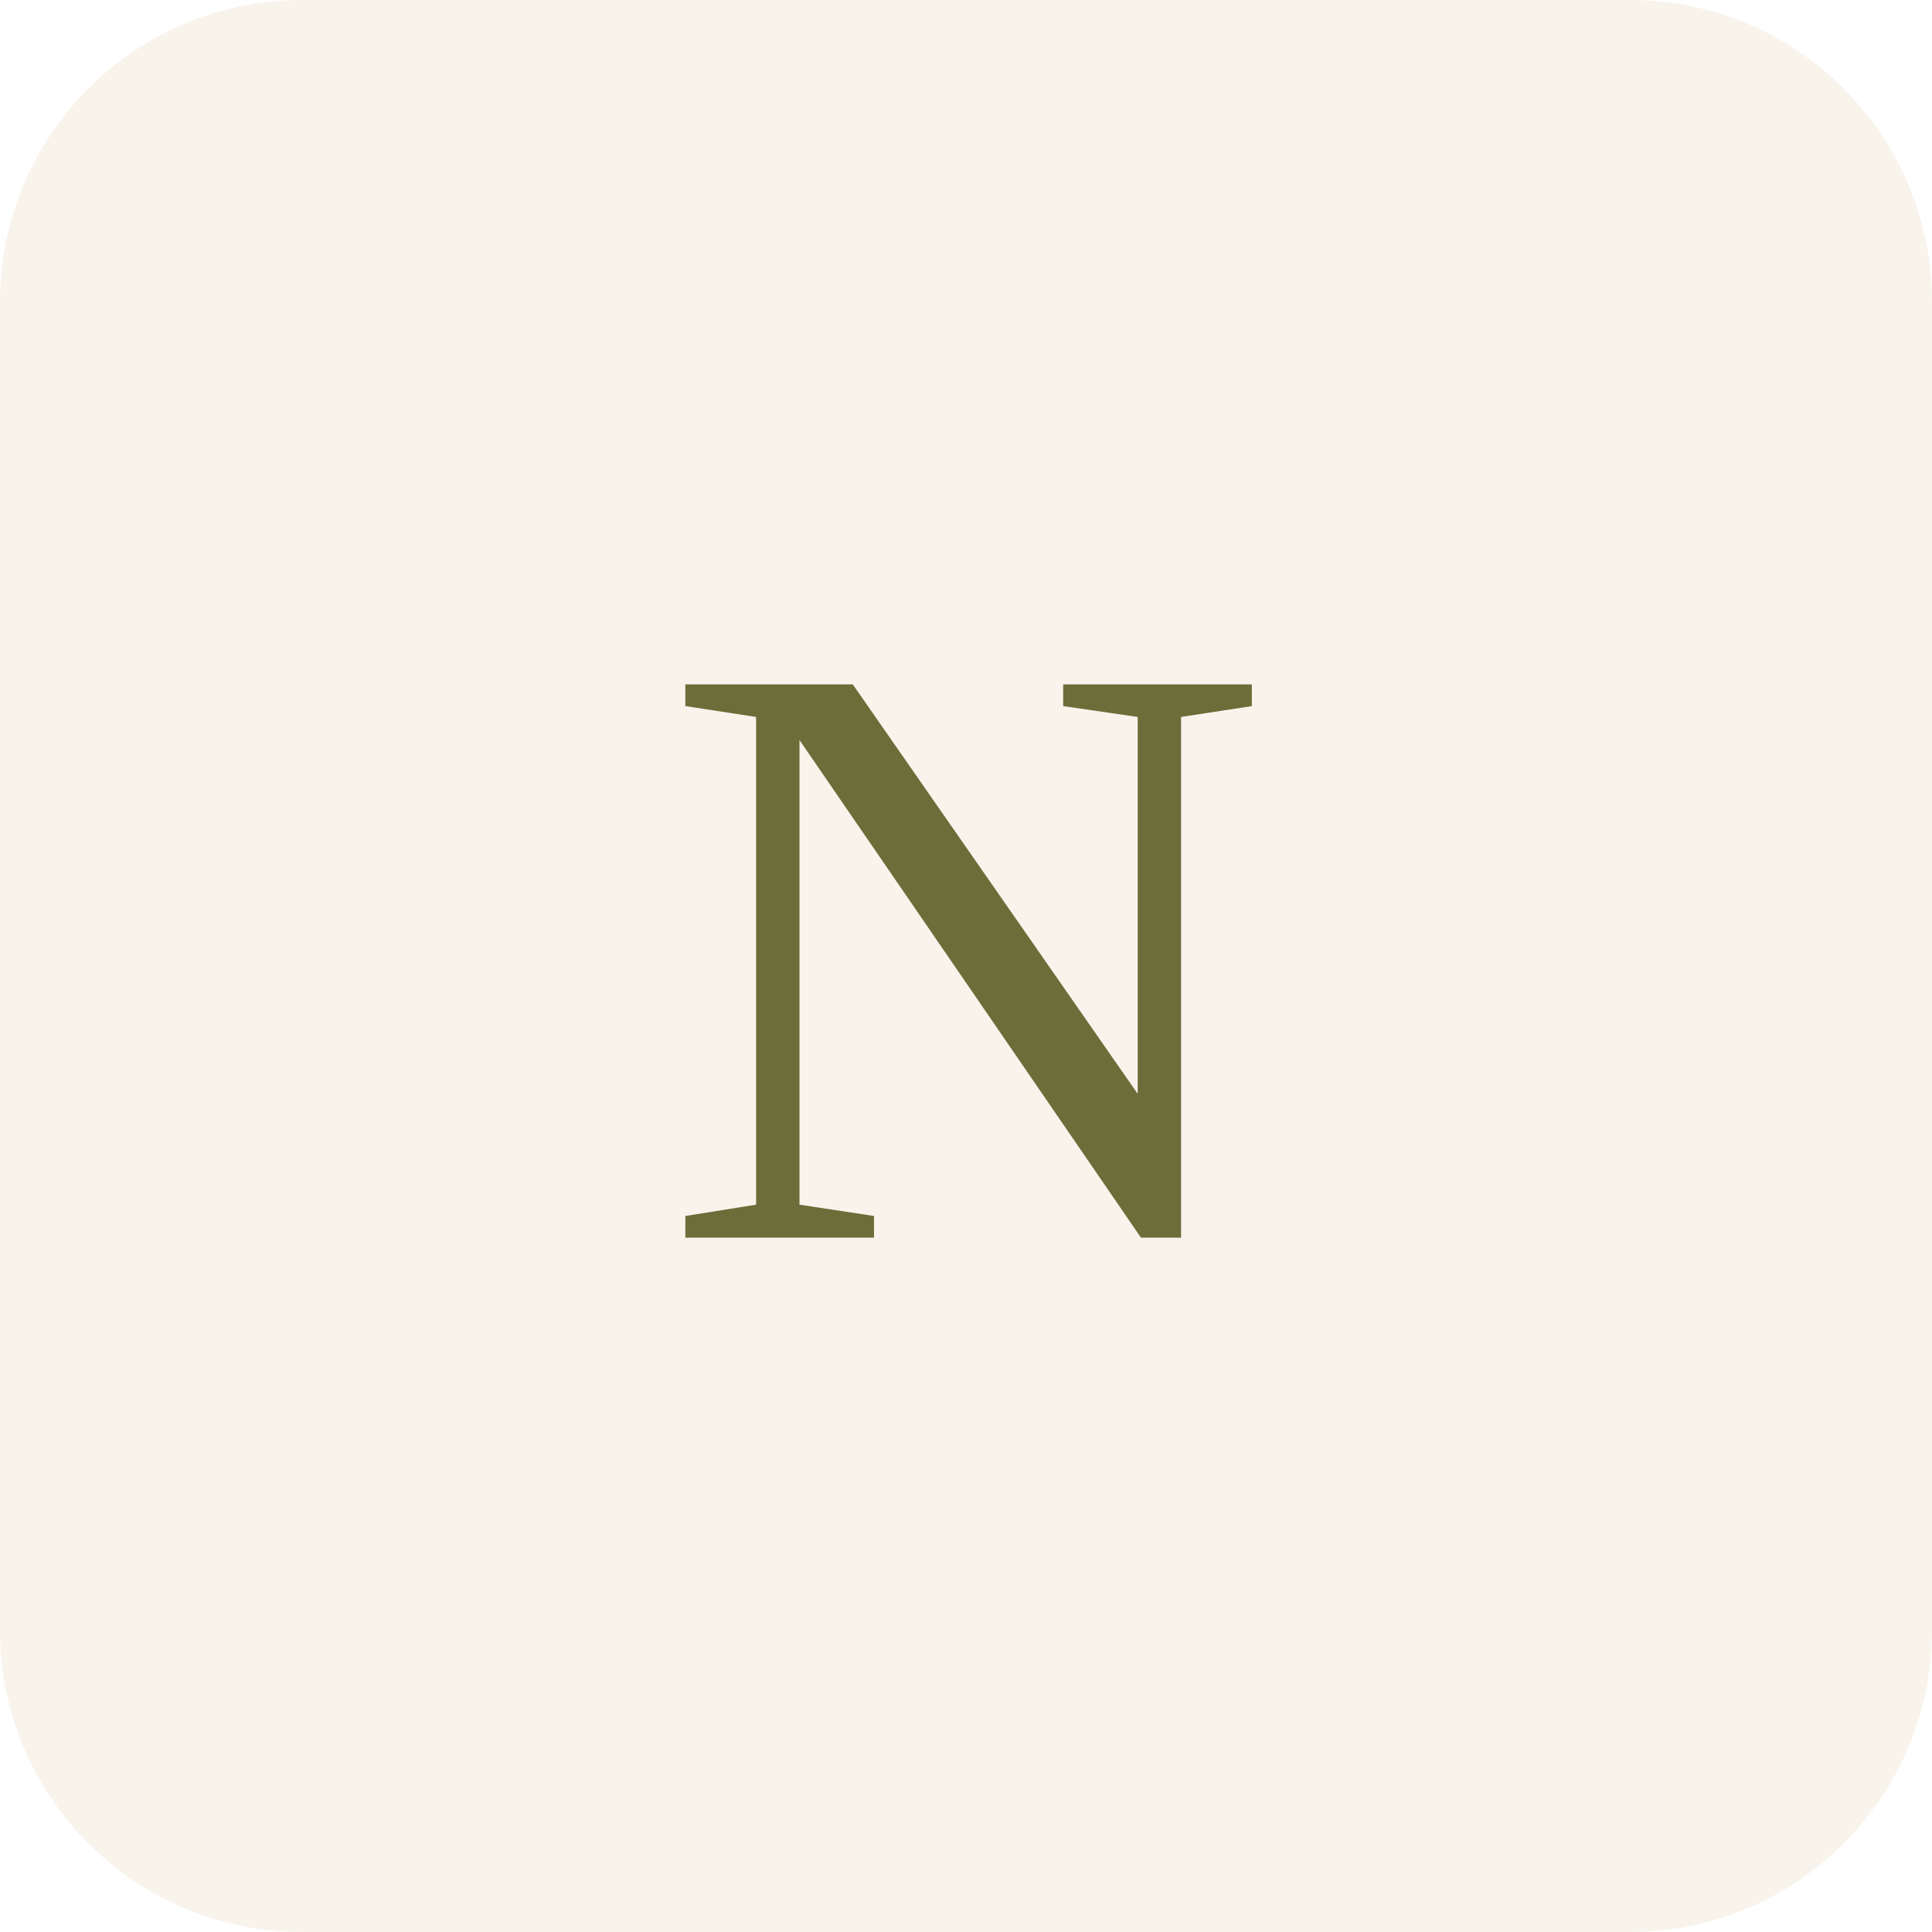
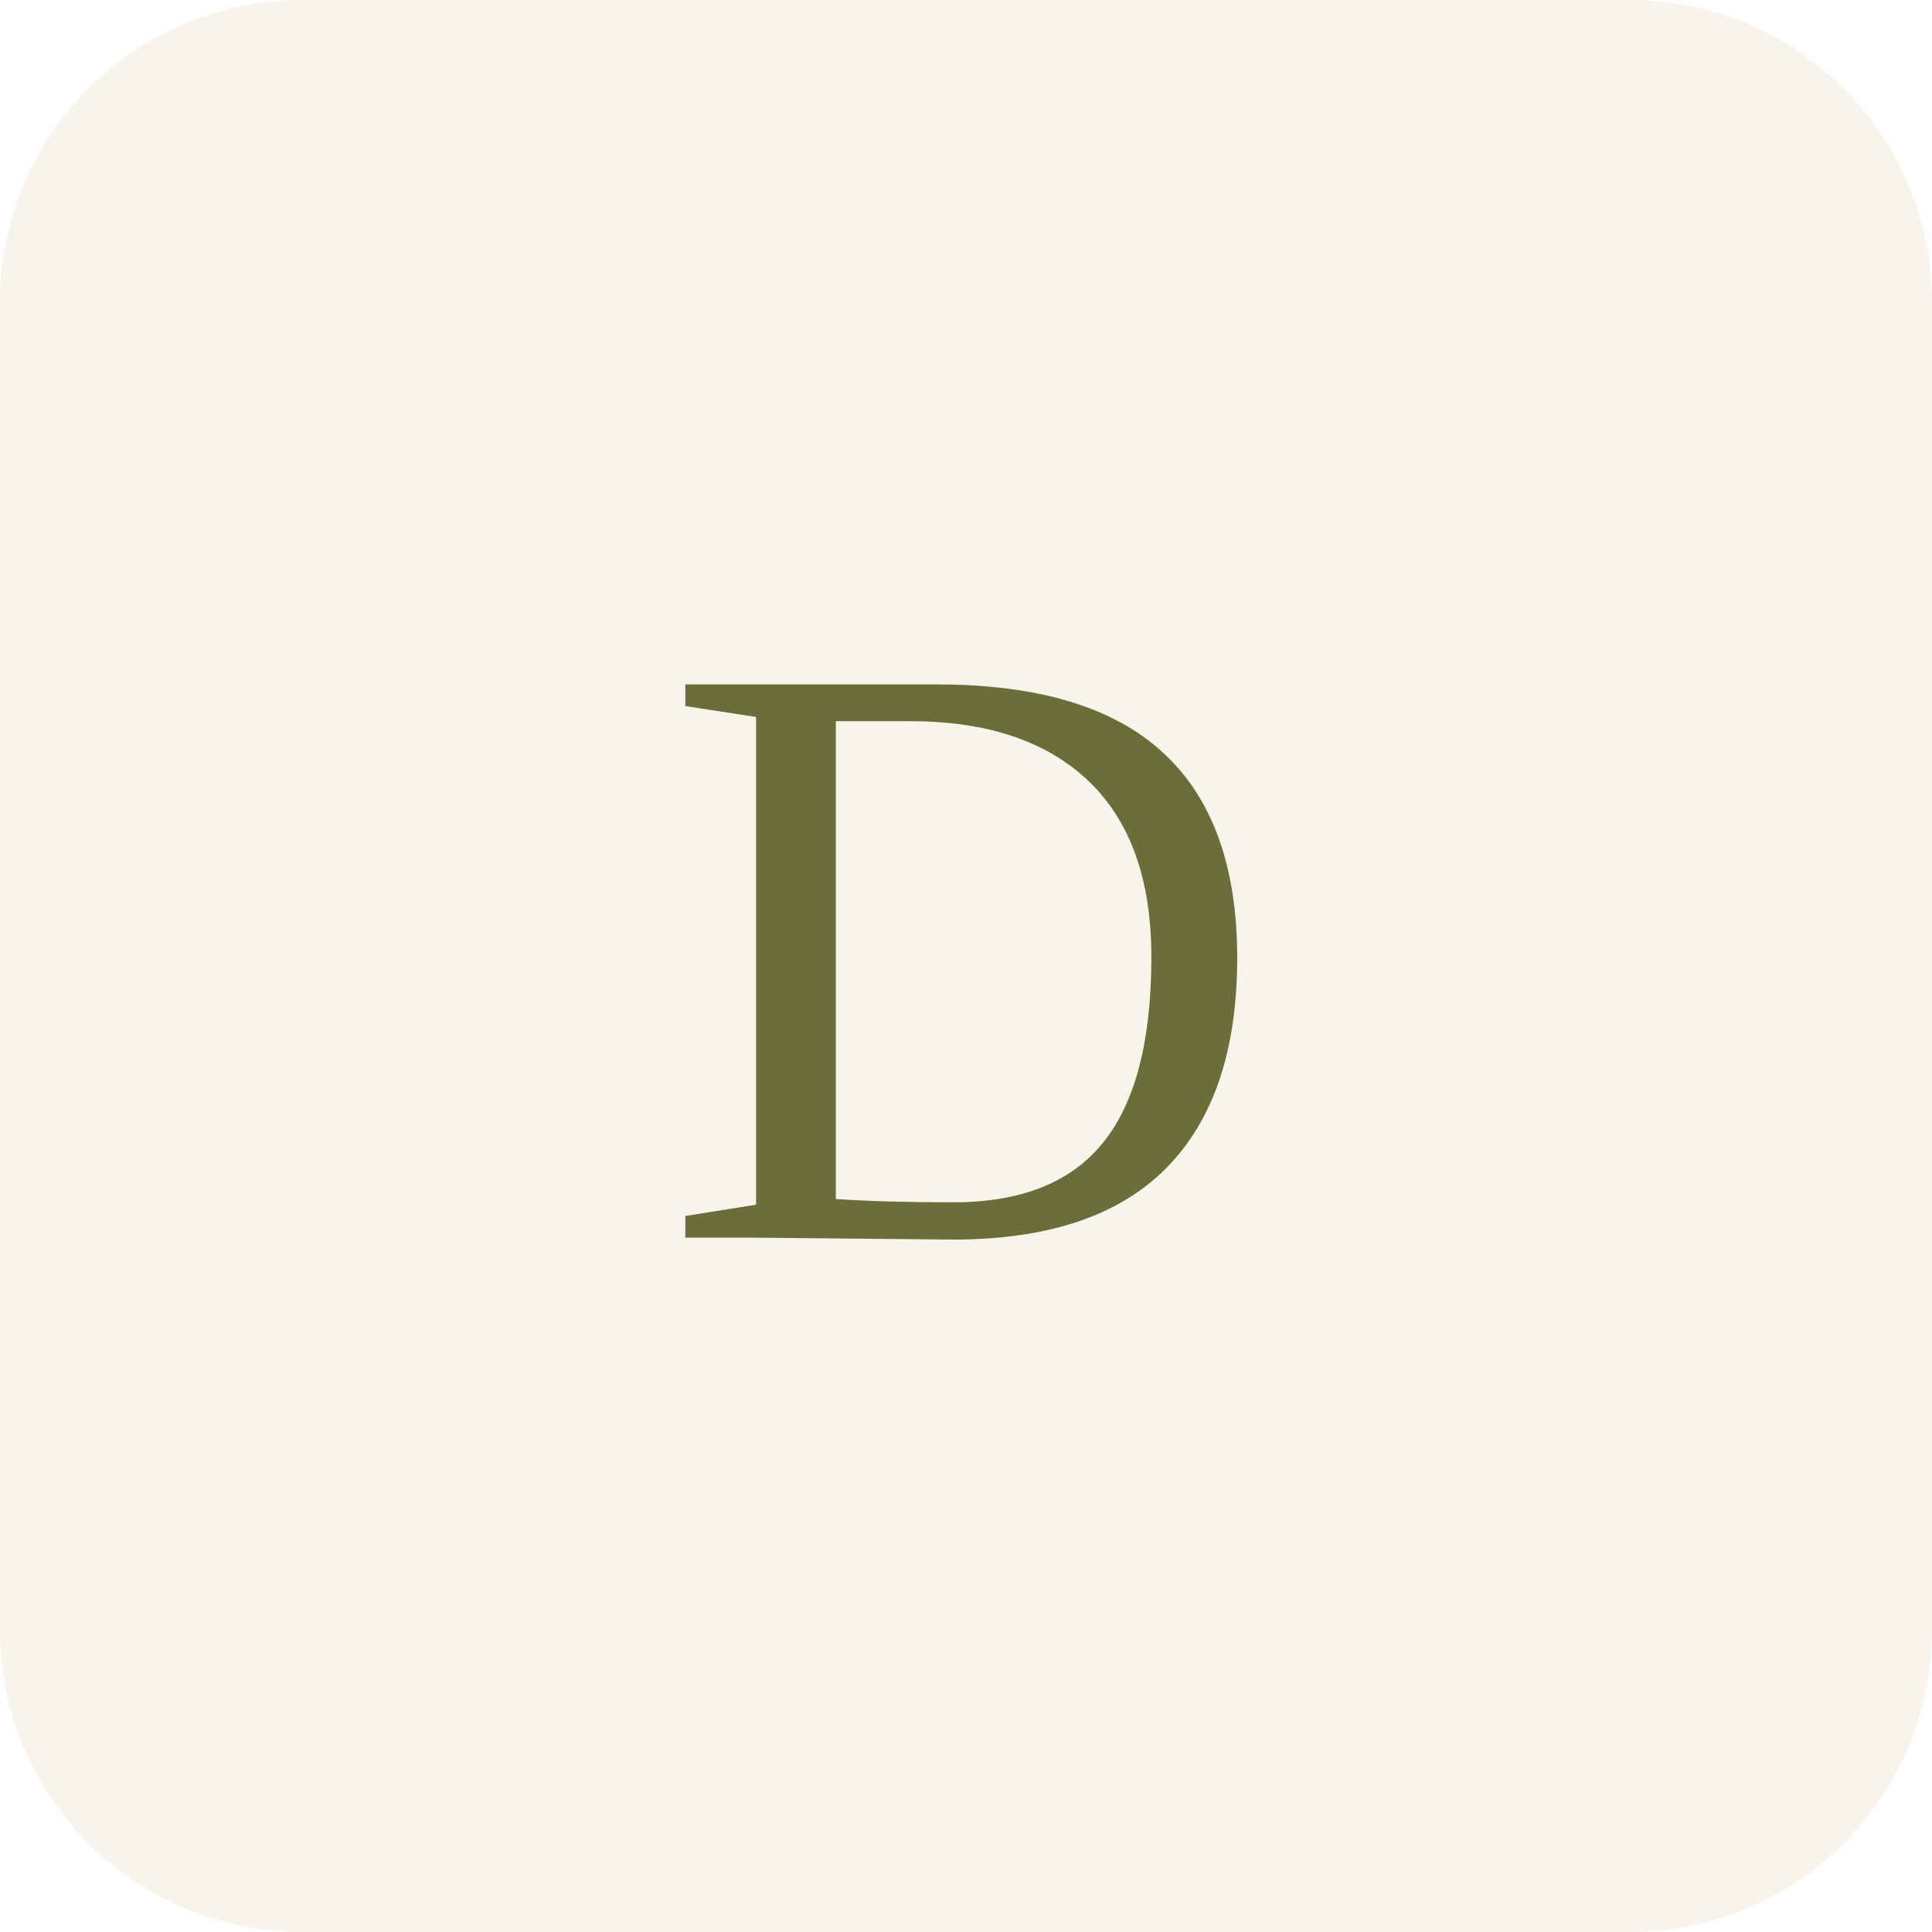
<svg xmlns="http://www.w3.org/2000/svg" width="64" height="64" viewBox="0 0 64 64">
  <rect width="64" height="64" rx="10" fill="#F8F4EC" />
-   <text x="32" y="41" font-family="Georgia, 'Times New Roman', serif" font-size="28" fill="#6B6E39" text-anchor="middle">N</text>
+   <text x="32" y="41" font-family="Georgia, 'Times New Roman', serif" font-size="28" fill="#6B6E39" text-anchor="middle">D</text>
</svg>
